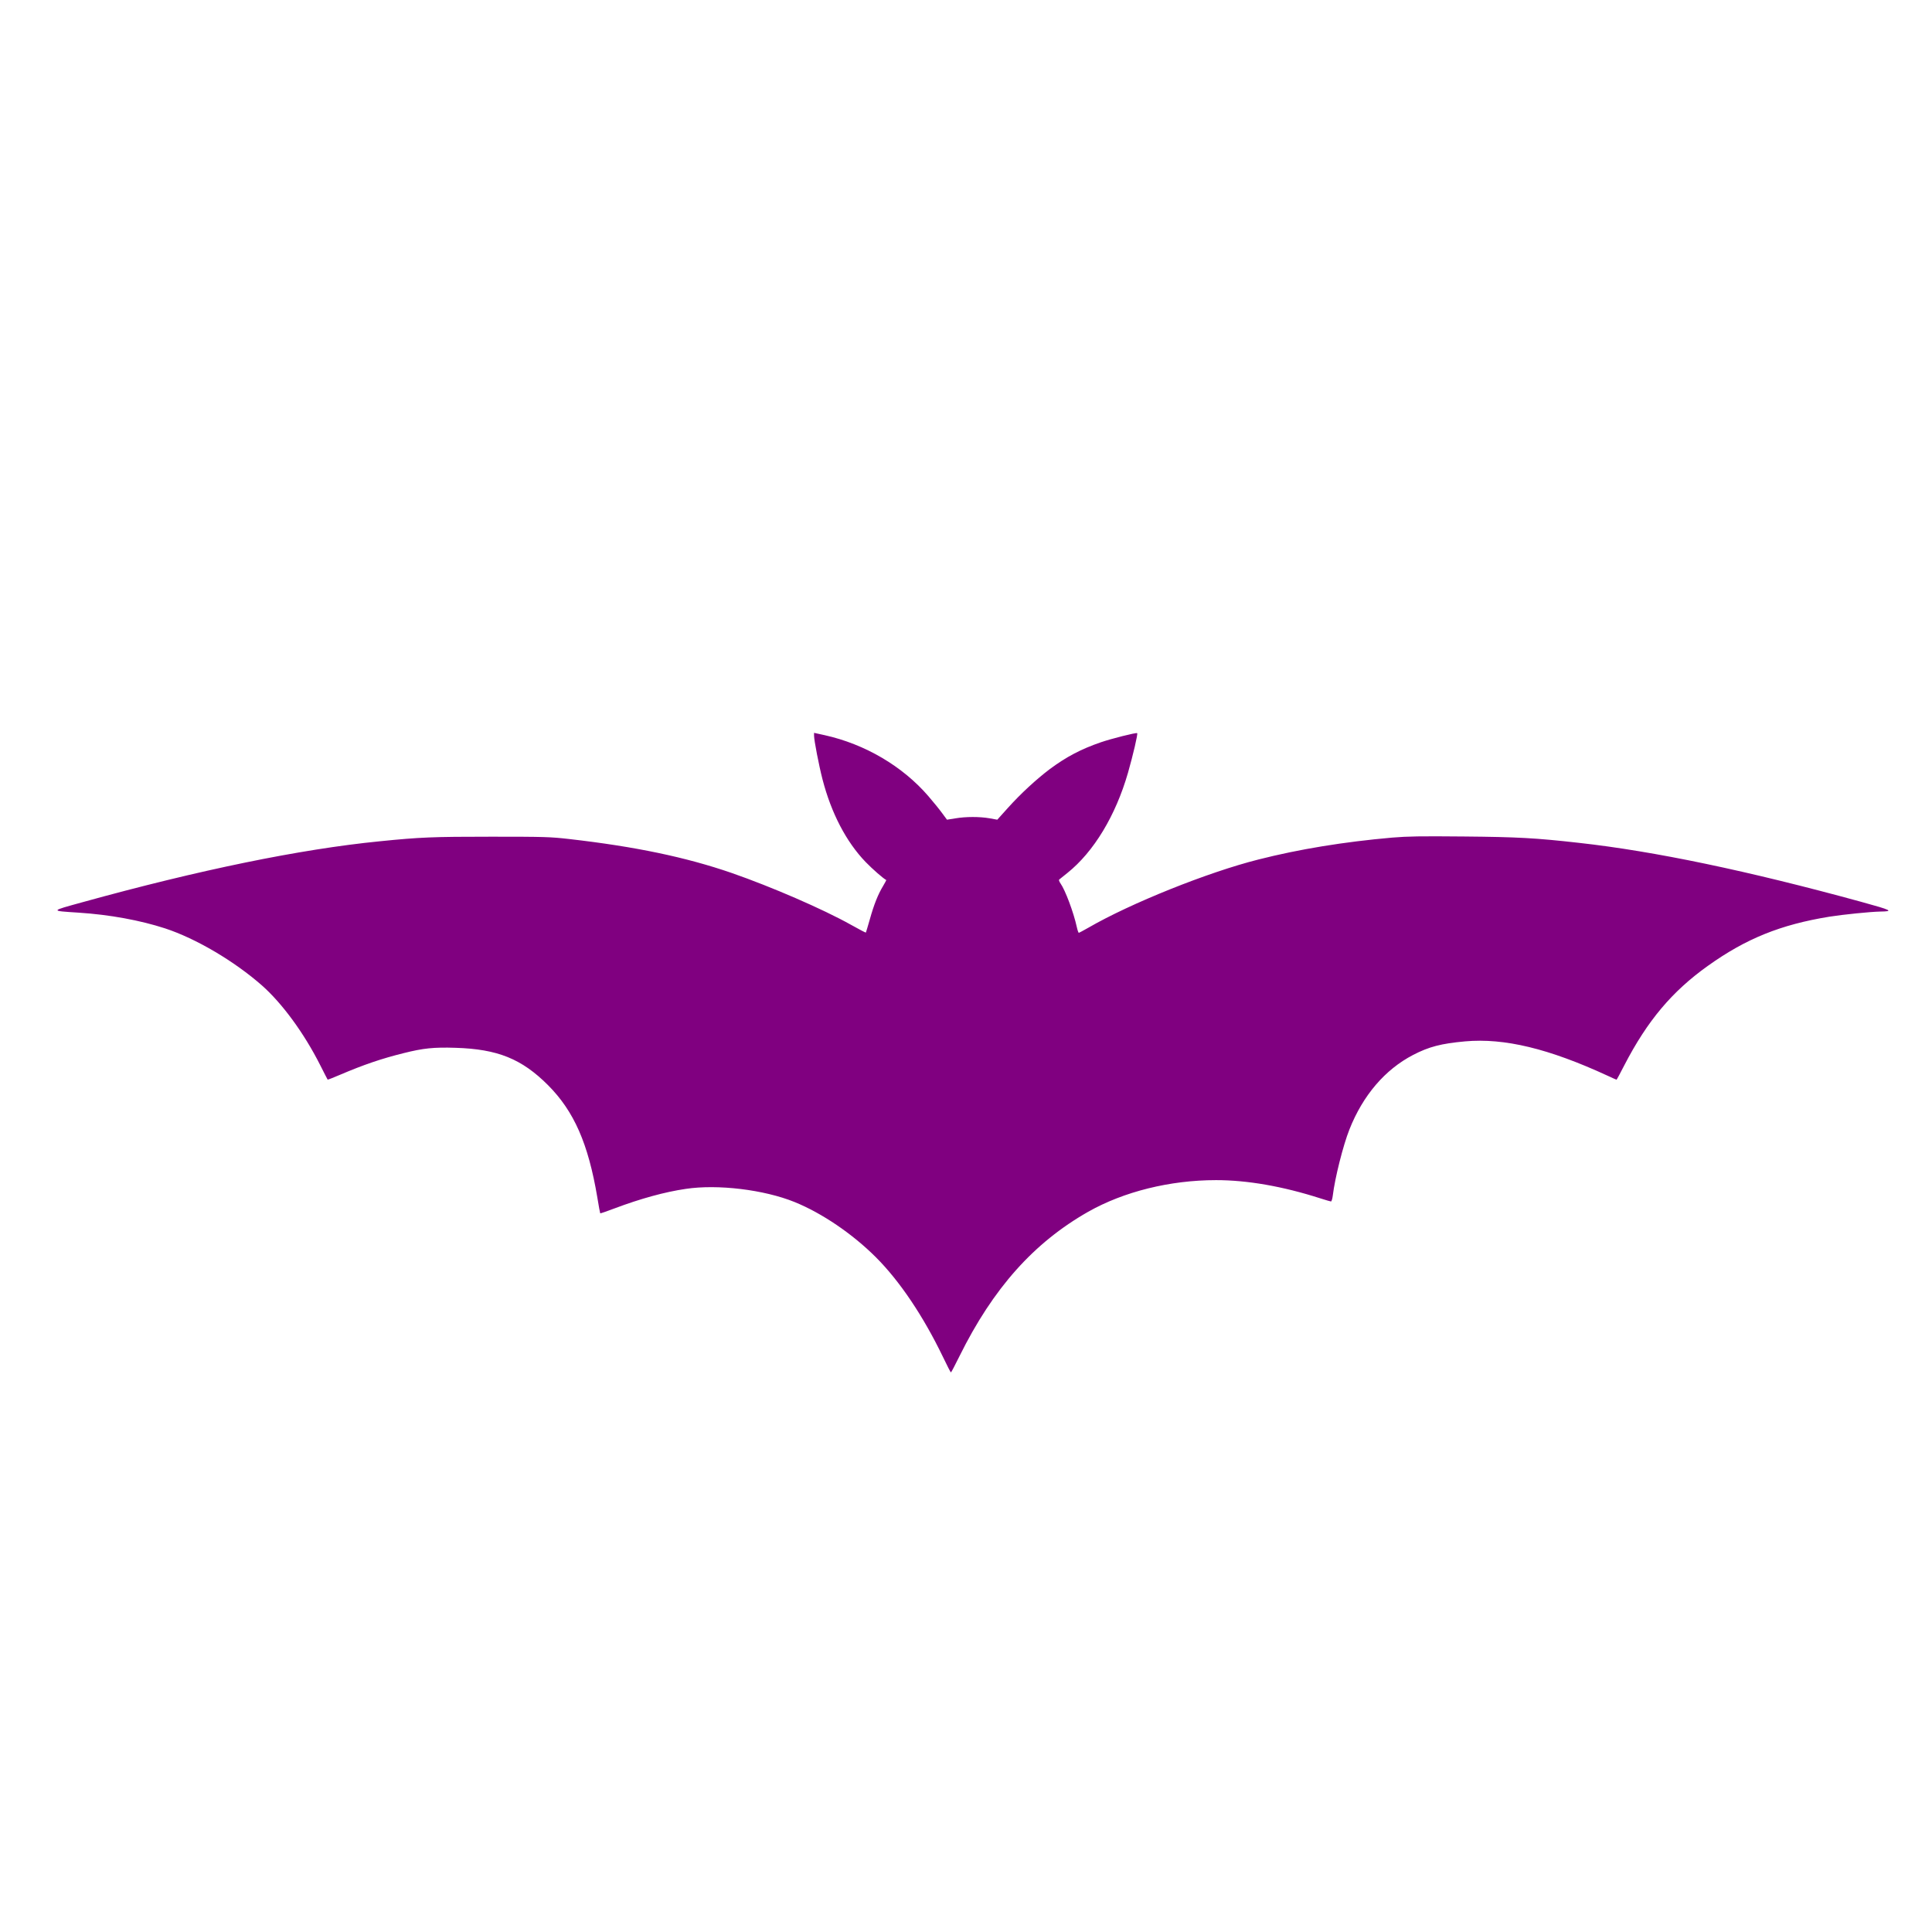
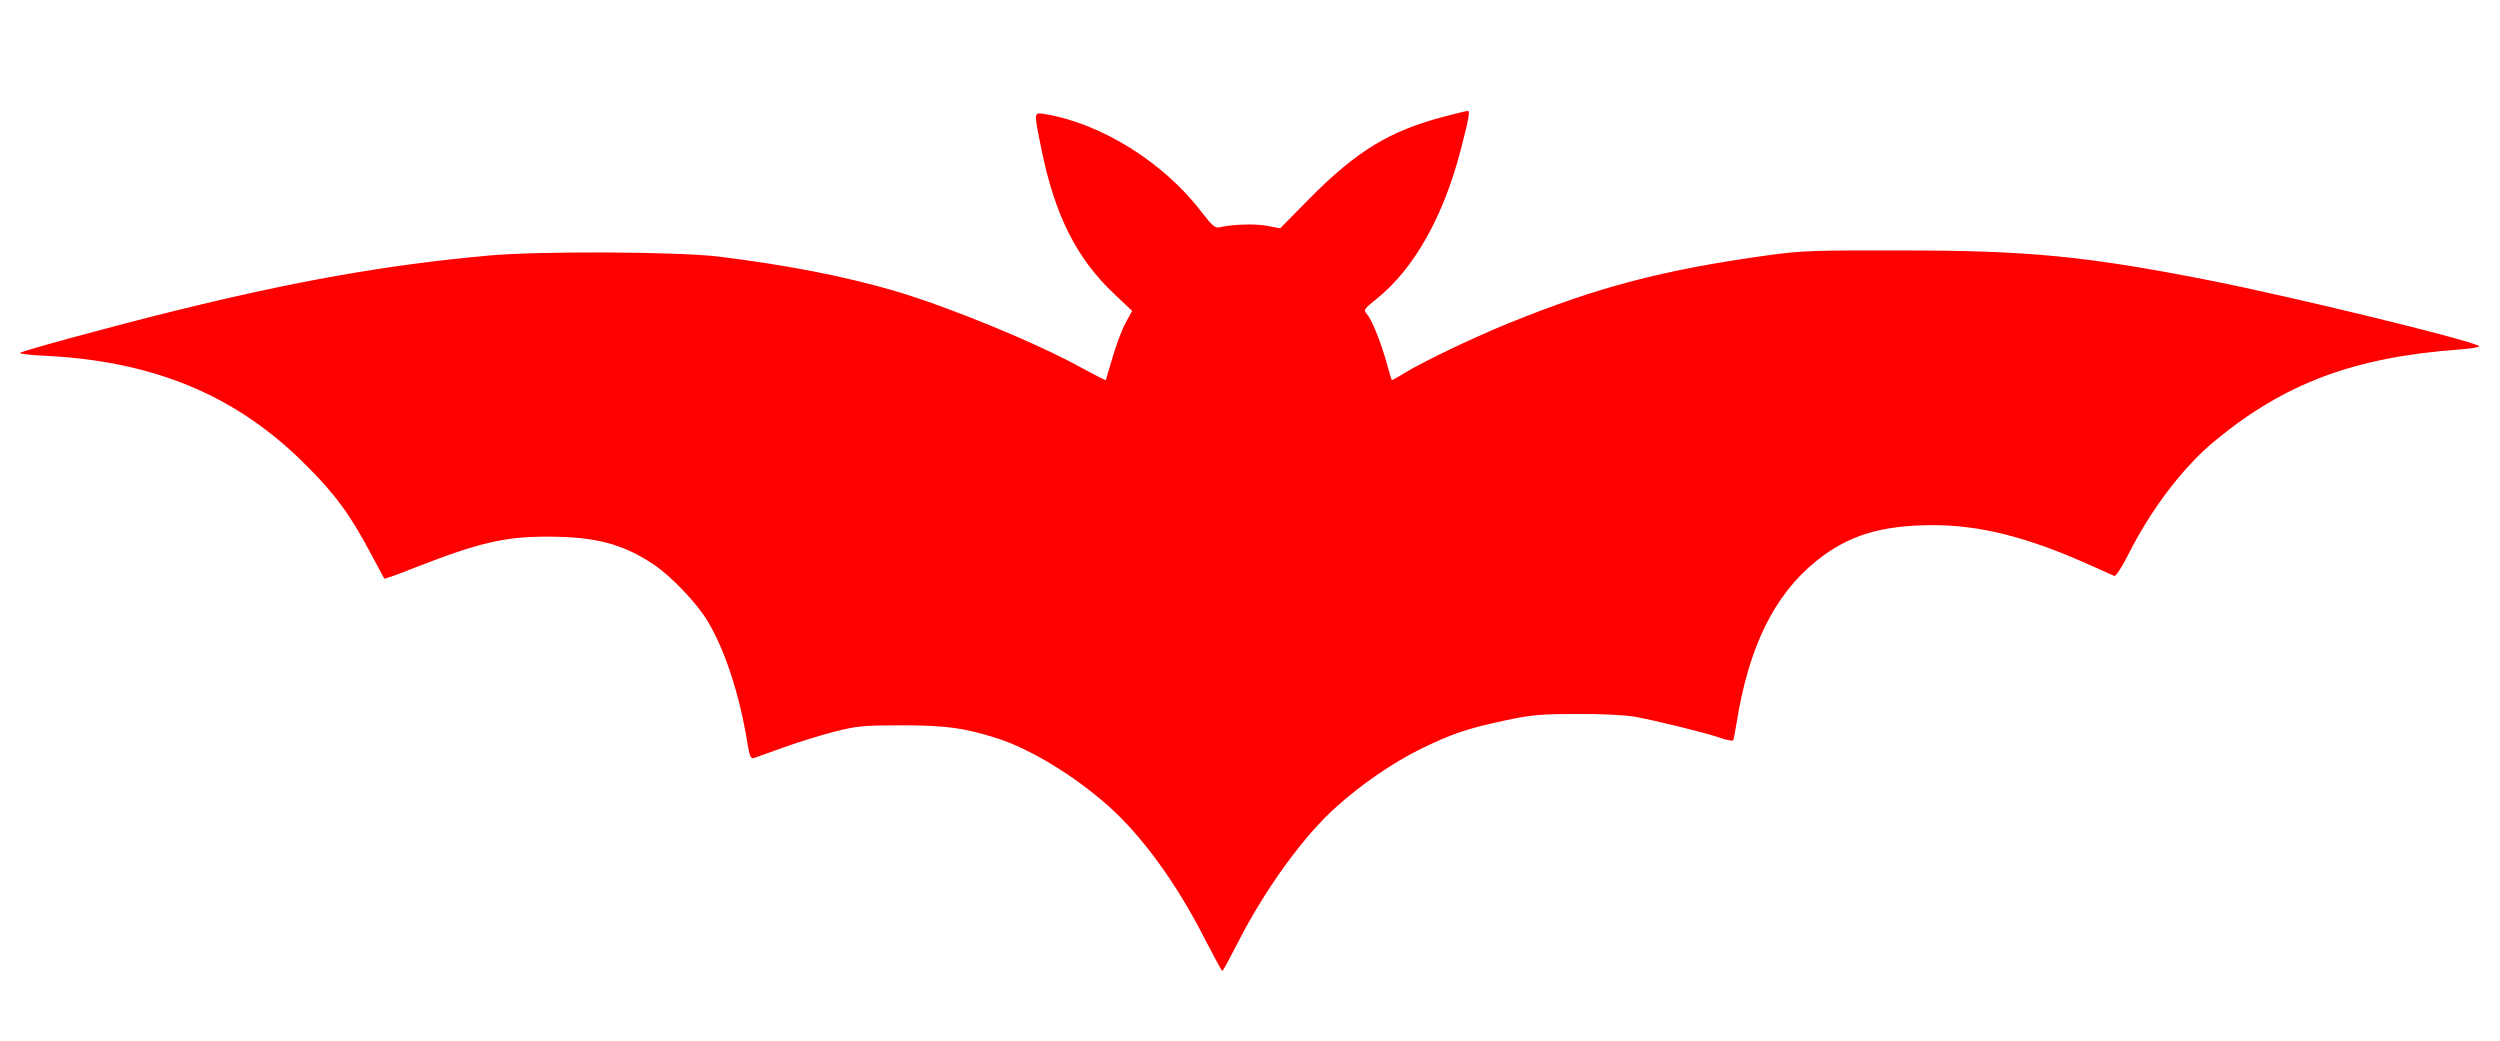
- <svg xmlns="http://www.w3.org/2000/svg" version="1.0" width="1920pt" height="1920pt" viewBox="0 0 1920 1920" preserveAspectRatio="xMidYMid meet">
-   <g transform="translate(0,1920) scale(0.1,-0.1)" fill="#800080" stroke="none">
-     <path d="M8090 11889 c0 -46 48 -295 84 -434 87 -336 236 -622 429 -822 69 -71 173 -162 205 -179 1 0 -13 -27 -32 -59 -50 -82 -91 -185 -132 -332 -20 -70 -38 -130 -39 -131 -2 -2 -69 33 -149 78 -275 154 -786 376 -1186 515 -456 157 -958 262 -1615 337 -185 21 -242 23 -770 23 -582 0 -711 -5 -1115 -46 -785 -78 -1789 -284 -2950 -605 -326 -90 -324 -85 -37 -104 308 -20 611 -76 857 -156 308 -101 689 -326 964 -568 201 -178 418 -474 578 -791 39 -77 72 -142 74 -144 2 -2 56 19 121 47 239 102 416 162 634 216 195 49 298 60 517 53 417 -13 656 -109 918 -371 259 -260 400 -581 490 -1115 14 -86 27 -157 29 -159 2 -2 65 20 142 49 258 97 501 164 708 194 318 48 778 -8 1080 -130 272 -110 576 -316 810 -550 237 -237 470 -584 665 -988 41 -86 77 -156 80 -156 3 -1 41 72 85 161 334 675 738 1128 1280 1436 354 200 812 314 1270 314 310 0 662 -61 1036 -181 53 -17 101 -31 106 -31 6 0 14 26 18 58 21 175 103 501 166 659 134 338 353 594 632 739 158 82 278 113 517 135 390 35 832 -72 1413 -340 49 -23 90 -41 92 -41 2 0 37 64 77 143 230 444 474 734 830 988 379 271 723 410 1208 489 138 22 409 49 504 51 139 2 120 12 -189 97 -1124 308 -2055 503 -2805 586 -427 48 -601 58 -1145 63 -432 4 -552 2 -710 -11 -478 -42 -921 -114 -1330 -218 -501 -126 -1270 -435 -1688 -677 -49 -28 -92 -51 -96 -51 -4 0 -13 26 -20 58 -32 146 -115 367 -162 433 -12 17 -18 34 -13 38 5 4 42 34 82 66 262 210 479 569 602 996 50 175 100 388 91 393 -12 7 -253 -54 -359 -90 -198 -68 -343 -144 -509 -267 -135 -102 -288 -243 -415 -384 l-107 -119 -78 14 c-99 17 -235 17 -340 -1 l-82 -13 -48 65 c-26 36 -88 112 -137 169 -257 298 -630 517 -1031 606 l-105 23 0 -28z" />
+ <svg xmlns="http://www.w3.org/2000/svg" version="1.0" width="1084pt" height="451pt" viewBox="0 0 1084 451" preserveAspectRatio="xMidYMid meet">
+   <g transform="translate(0,451) scale(0.1,-0.1)" fill="#ff0000" stroke="none">
+     <path d="M6264 4005 c-238 -62 -381 -149 -586 -356 l-127 -129 -58 11 c-52 10 -153 6 -208 -7 -16 -4 -32 11 -73 64 -163 216 -435 386 -679 427 -52 8 -51 14 -18 -149 58 -289 154 -479 319 -633 l75 -71 -29 -53 c-16 -30 -41 -97 -56 -149 -15 -52 -28 -96 -29 -98 -2 -2 -48 22 -103 52 -197 109 -576 265 -817 336 -218 63 -459 110 -755 147 -175 22 -781 25 -1000 5 -441 -40 -838 -110 -1375 -243 -255 -63 -648 -170 -658 -179 -4 -4 47 -10 115 -13 469 -24 825 -173 1123 -472 128 -127 196 -220 286 -391 29 -54 54 -101 55 -103 2 -2 61 19 131 47 276 108 392 136 578 135 206 0 324 -31 457 -119 78 -52 189 -168 236 -247 76 -126 139 -320 172 -525 10 -61 15 -73 29 -69 9 3 68 24 131 47 63 23 162 53 220 68 95 24 123 27 290 27 193 0 270 -11 413 -56 145 -47 332 -160 482 -293 146 -129 298 -338 420 -579 39 -75 72 -137 75 -137 3 0 34 58 70 128 117 229 284 459 426 585 108 97 244 190 359 247 141 69 206 91 375 127 107 23 150 27 305 27 109 1 209 -4 255 -12 96 -18 293 -66 365 -90 30 -11 58 -16 60 -12 2 4 9 38 15 76 52 328 163 555 346 702 138 111 279 154 504 155 205 0 408 -51 673 -169 56 -25 107 -48 114 -51 7 -3 31 33 62 94 97 193 236 377 373 490 304 252 607 365 1067 398 53 4 88 11 80 15 -55 30 -817 215 -1172 285 -530 104 -780 129 -1327 129 -386 1 -440 -1 -585 -21 -453 -63 -732 -136 -1120 -293 -153 -62 -366 -164 -449 -214 -32 -20 -60 -35 -61 -34 -2 2 -13 39 -25 83 -25 89 -63 181 -85 206 -14 14 -9 21 45 64 162 130 290 358 365 650 36 140 40 166 28 164 -5 0 -49 -11 -99 -24z" />
  </g>
</svg>
